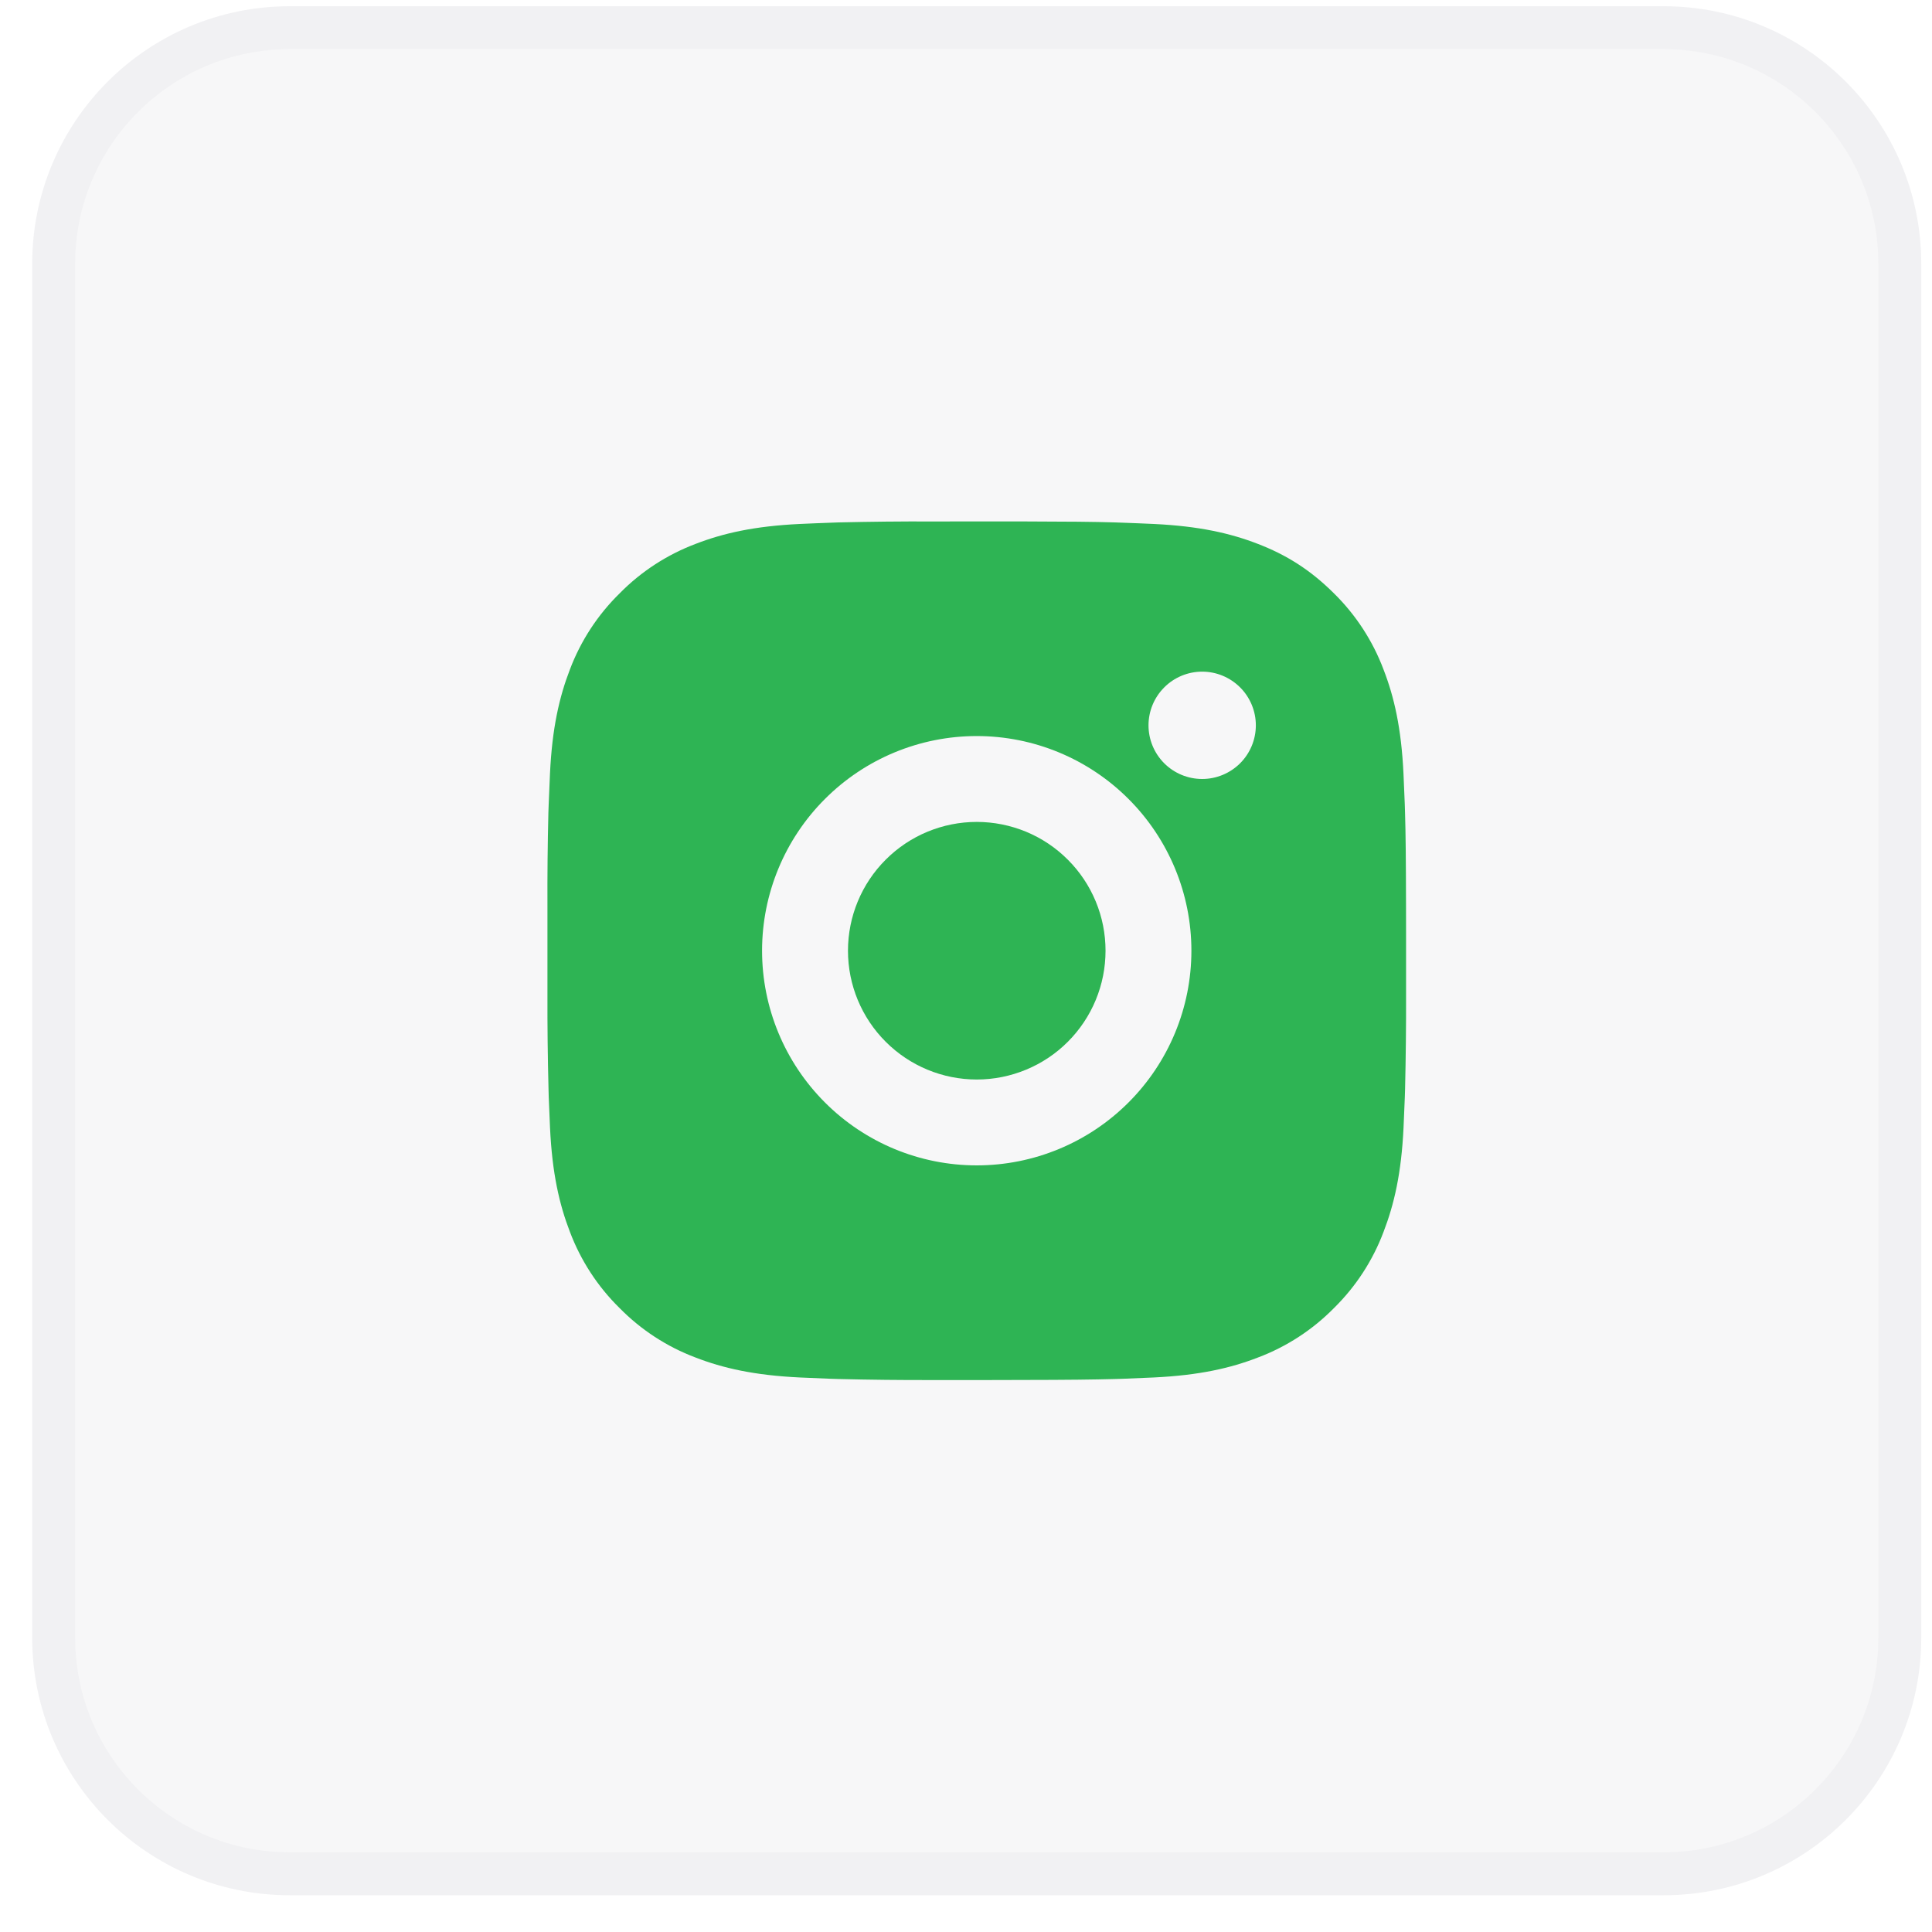
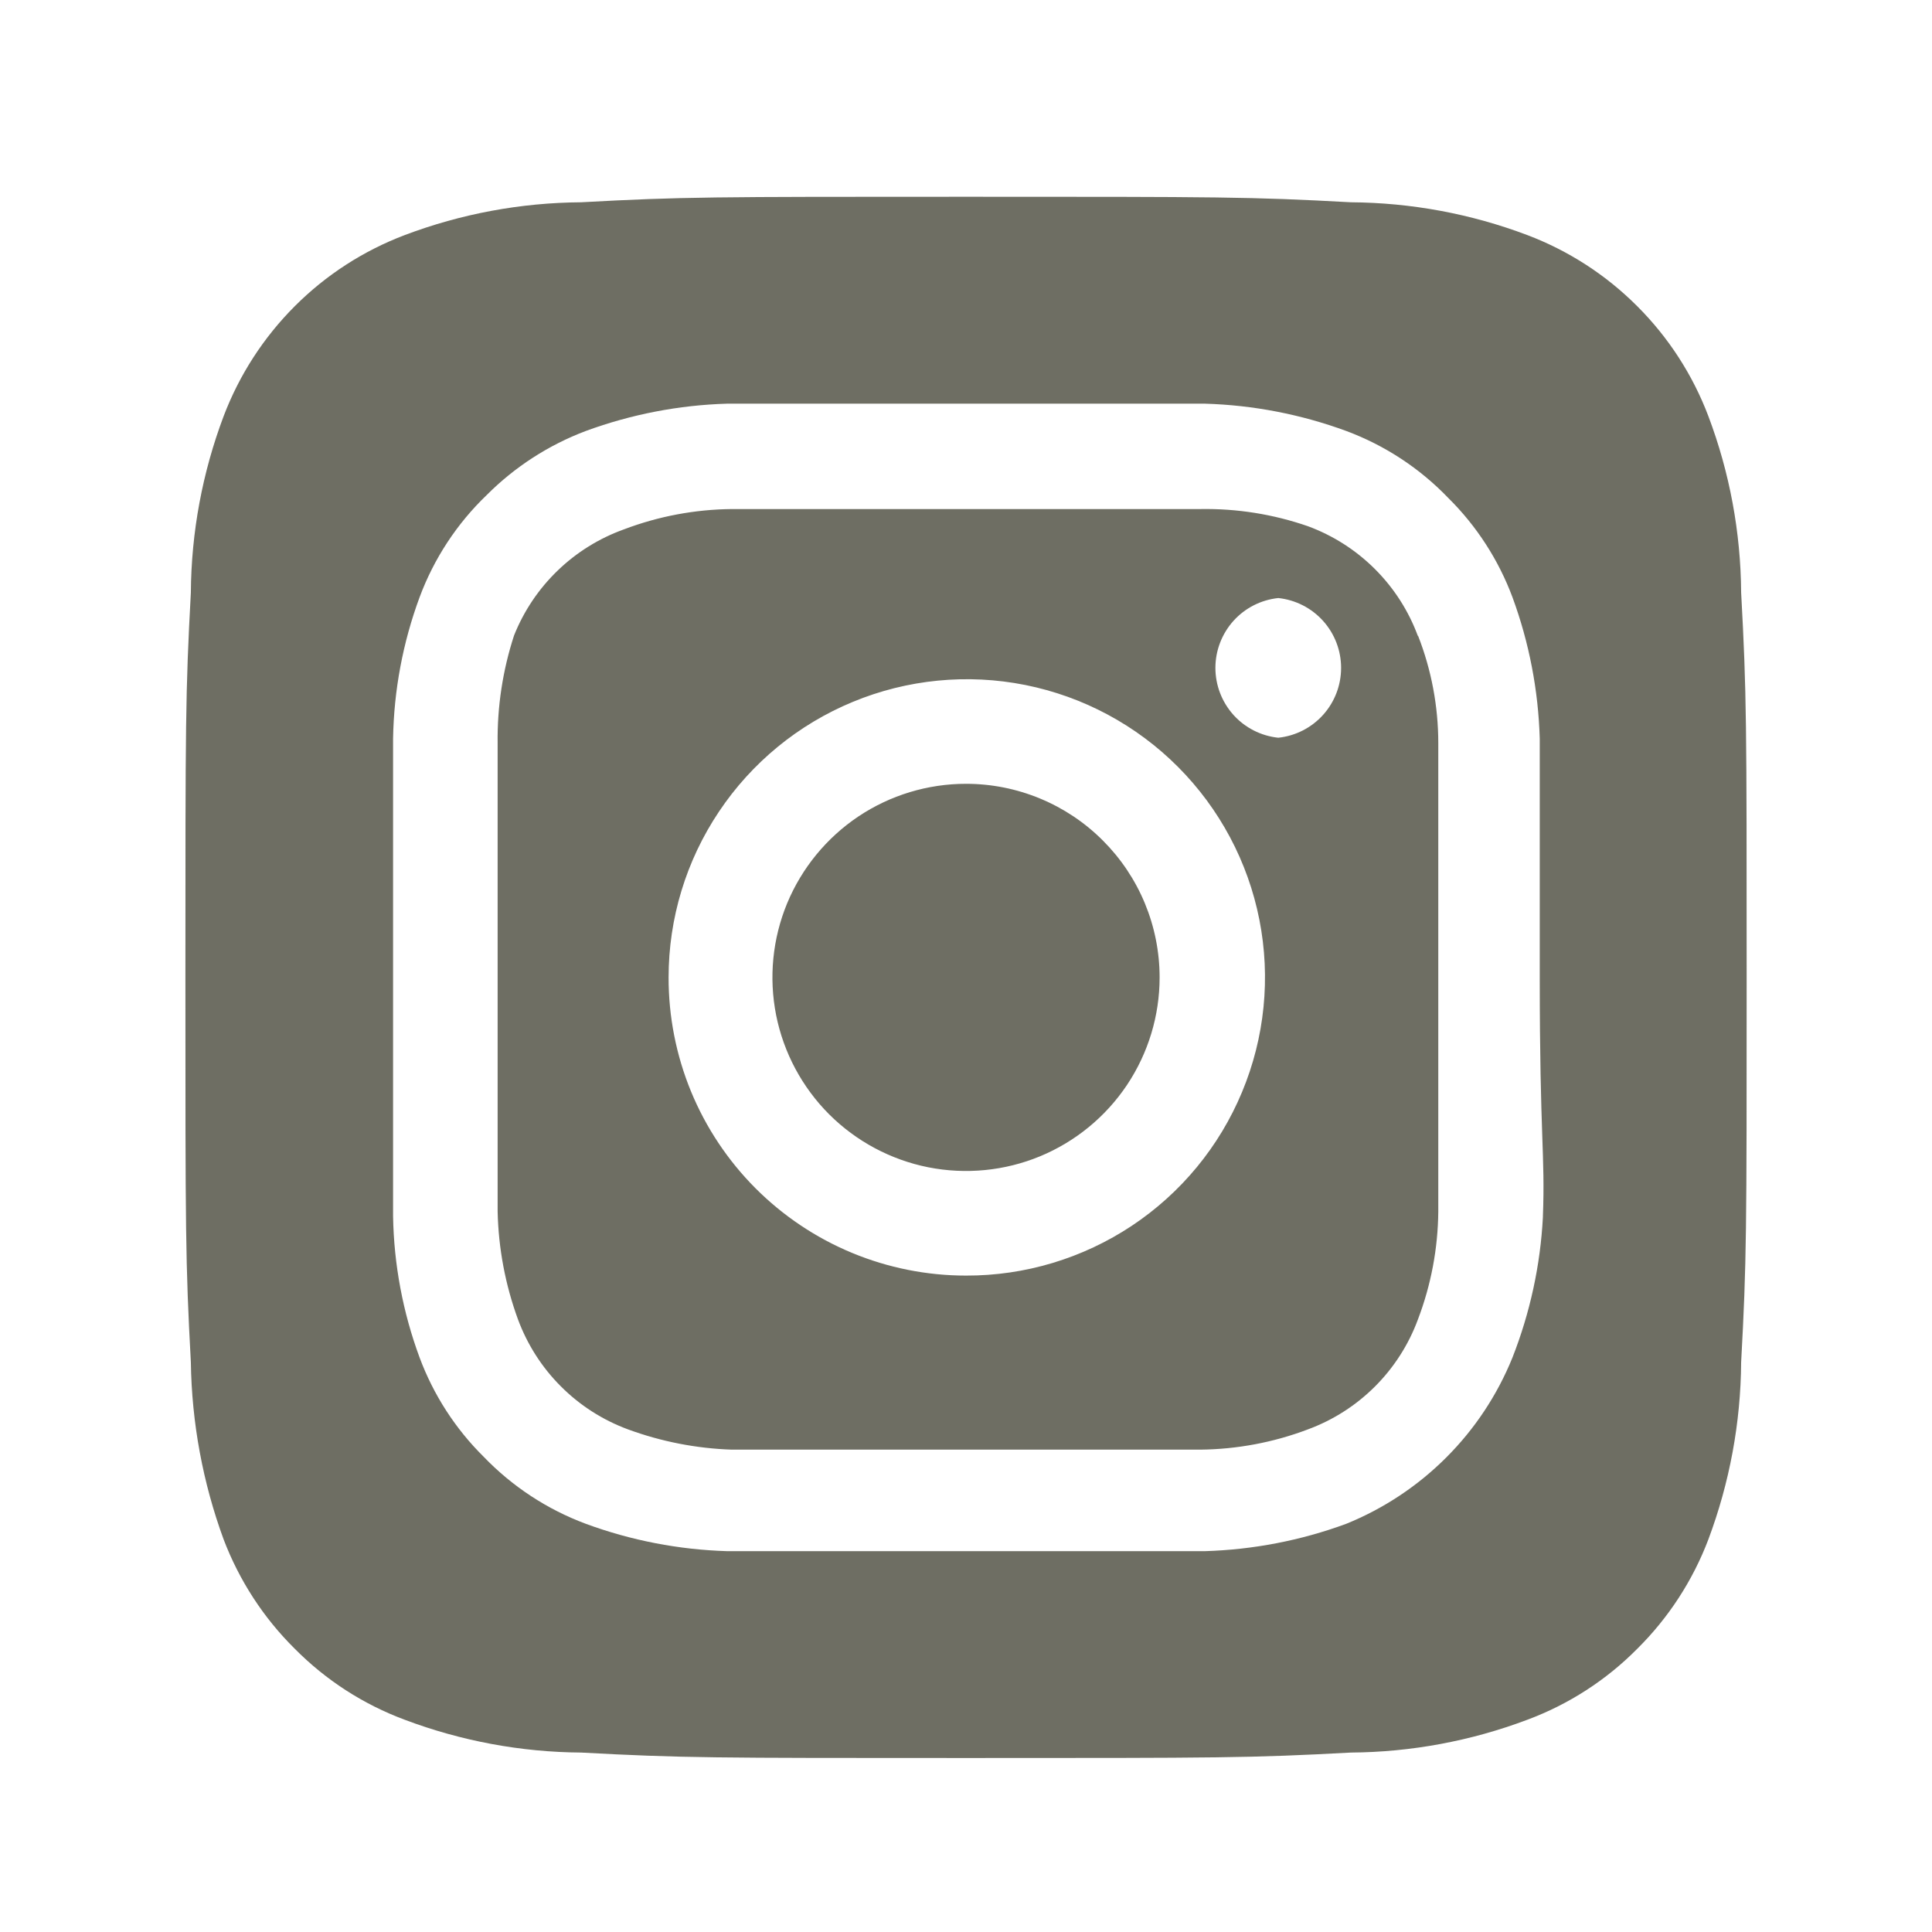
- <svg xmlns="http://www.w3.org/2000/svg" width="45" height="45" viewBox="0 0 45 45" fill="none">
-   <rect x="1.25" y="0.645" width="43" height="42.999" rx="5.5" fill="#F7F7F8" />
-   <rect x="1.25" y="0.645" width="43" height="42.999" rx="5.5" stroke="#F1F1F3" />
-   <path d="M23.778 12.145C24.903 12.148 25.474 12.153 25.967 12.168L26.161 12.175C26.385 12.182 26.606 12.193 26.873 12.204C27.937 12.255 28.663 12.422 29.3 12.669C29.96 12.924 30.516 13.268 31.072 13.822C31.58 14.322 31.974 14.927 32.225 15.594C32.472 16.231 32.64 16.957 32.69 18.022C32.702 18.288 32.712 18.509 32.72 18.734L32.726 18.928C32.741 19.42 32.747 19.991 32.749 21.116L32.75 21.862V23.172C32.752 23.901 32.744 24.631 32.727 25.36L32.721 25.554C32.713 25.779 32.703 26 32.691 26.266C32.641 27.331 32.471 28.056 32.225 28.694C31.974 29.361 31.58 29.966 31.072 30.466C30.572 30.974 29.967 31.368 29.3 31.619C28.663 31.866 27.937 32.033 26.873 32.084L26.161 32.114L25.967 32.12C25.474 32.133 24.903 32.141 23.778 32.142L23.032 32.144H21.723C20.993 32.146 20.264 32.138 19.534 32.12L19.34 32.114C19.103 32.105 18.866 32.095 18.628 32.084C17.564 32.033 16.838 31.866 16.2 31.619C15.533 31.368 14.929 30.974 14.43 30.466C13.921 29.966 13.527 29.361 13.275 28.694C13.029 28.057 12.861 27.331 12.811 26.266L12.781 25.554L12.776 25.36C12.757 24.631 12.749 23.901 12.751 23.172V21.116C12.748 20.387 12.755 19.657 12.773 18.928L12.78 18.734C12.788 18.509 12.798 18.288 12.81 18.022C12.86 16.957 13.028 16.232 13.274 15.594C13.526 14.927 13.921 14.322 14.431 13.822C14.93 13.314 15.534 12.921 16.2 12.669C16.838 12.422 17.563 12.255 18.628 12.204C18.894 12.193 19.116 12.182 19.34 12.175L19.534 12.168C20.263 12.151 20.993 12.143 21.722 12.146L23.778 12.145ZM22.75 17.144C21.424 17.144 20.152 17.671 19.215 18.609C18.277 19.546 17.75 20.818 17.75 22.144C17.75 23.47 18.277 24.742 19.215 25.679C20.152 26.617 21.424 27.144 22.75 27.144C24.076 27.144 25.348 26.617 26.285 25.679C27.223 24.742 27.75 23.47 27.75 22.144C27.75 20.818 27.223 19.546 26.285 18.609C25.348 17.671 24.076 17.144 22.75 17.144ZM22.75 19.144C23.144 19.144 23.534 19.222 23.898 19.372C24.262 19.523 24.593 19.744 24.871 20.023C25.15 20.301 25.371 20.632 25.522 20.996C25.673 21.36 25.75 21.75 25.75 22.143C25.75 22.538 25.673 22.928 25.522 23.292C25.372 23.655 25.151 23.986 24.872 24.265C24.594 24.544 24.263 24.765 23.899 24.915C23.535 25.066 23.145 25.144 22.751 25.144C21.956 25.144 21.192 24.828 20.63 24.265C20.067 23.703 19.751 22.94 19.751 22.144C19.751 21.348 20.067 20.585 20.63 20.023C21.192 19.46 21.956 19.144 22.751 19.144M28.001 15.644C27.669 15.644 27.351 15.776 27.117 16.011C26.883 16.245 26.751 16.563 26.751 16.894C26.751 17.226 26.883 17.544 27.117 17.778C27.351 18.012 27.669 18.144 28.001 18.144C28.332 18.144 28.65 18.012 28.885 17.778C29.119 17.544 29.251 17.226 29.251 16.894C29.251 16.563 29.119 16.245 28.885 16.011C28.65 15.776 28.332 15.644 28.001 15.644Z" fill="#2EB454" />
+ <svg xmlns="http://www.w3.org/2000/svg" width="33" height="33" viewBox="0 0 33 33" fill="none">
+   <path d="M16.5 13.388C15.846 13.388 15.207 13.582 14.663 13.945C14.12 14.309 13.696 14.825 13.445 15.429C13.195 16.034 13.13 16.698 13.257 17.34C13.385 17.981 13.7 18.57 14.162 19.033C14.625 19.495 15.214 19.81 15.855 19.938C16.497 20.065 17.162 20 17.766 19.75C18.37 19.499 18.886 19.076 19.25 18.532C19.613 17.988 19.807 17.349 19.807 16.695C19.807 16.26 19.721 15.83 19.555 15.429C19.389 15.028 19.145 14.664 18.838 14.357C18.531 14.049 18.167 13.806 17.766 13.64C17.364 13.473 16.935 13.388 16.5 13.388ZM29.74 10.121C29.733 9.092 29.544 8.071 29.18 7.108C28.913 6.403 28.499 5.763 27.965 5.23C27.432 4.696 26.792 4.282 26.087 4.015C25.124 3.651 24.103 3.462 23.074 3.455C21.354 3.361 20.847 3.361 16.5 3.361C12.154 3.361 11.647 3.361 9.927 3.455C8.897 3.462 7.877 3.651 6.914 4.015C6.209 4.282 5.568 4.696 5.035 5.23C4.502 5.763 4.088 6.403 3.82 7.108C3.457 8.071 3.267 9.092 3.26 10.121C3.167 11.841 3.167 12.348 3.167 16.695C3.167 21.041 3.167 21.548 3.26 23.268C3.275 24.301 3.464 25.325 3.82 26.295C4.087 26.996 4.5 27.633 5.034 28.161C5.565 28.698 6.206 29.112 6.914 29.375C7.877 29.738 8.897 29.928 9.927 29.935C11.647 30.028 12.154 30.028 16.5 30.028C20.847 30.028 21.354 30.028 23.074 29.935C24.103 29.928 25.124 29.738 26.087 29.375C26.794 29.112 27.436 28.698 27.967 28.161C28.5 27.633 28.914 26.996 29.18 26.295C29.543 25.326 29.733 24.302 29.74 23.268C29.834 21.548 29.834 21.041 29.834 16.695C29.834 12.348 29.834 11.841 29.74 10.121ZM26.354 20.788C26.311 21.611 26.135 22.421 25.834 23.188C25.575 23.828 25.19 24.409 24.702 24.896C24.214 25.384 23.633 25.769 22.994 26.028C22.22 26.313 21.405 26.47 20.58 26.495C19.527 26.495 19.247 26.495 16.5 26.495C13.754 26.495 13.474 26.495 12.42 26.495C11.596 26.47 10.781 26.313 10.007 26.028C9.346 25.782 8.749 25.39 8.26 24.881C7.777 24.403 7.404 23.825 7.167 23.188C6.881 22.415 6.728 21.599 6.714 20.775C6.714 19.721 6.714 19.441 6.714 16.695C6.714 13.948 6.714 13.668 6.714 12.615C6.728 11.79 6.881 10.975 7.167 10.201C7.413 9.54 7.805 8.943 8.314 8.455C8.794 7.974 9.371 7.601 10.007 7.361C10.781 7.077 11.596 6.919 12.42 6.895C13.474 6.895 13.754 6.895 16.5 6.895C19.247 6.895 19.527 6.895 20.58 6.895C21.405 6.919 22.22 7.077 22.994 7.361C23.655 7.607 24.252 7.999 24.74 8.508C25.223 8.986 25.596 9.564 25.834 10.201C26.119 10.975 26.276 11.79 26.3 12.615C26.3 13.668 26.3 13.948 26.3 16.695C26.3 19.441 26.394 19.721 26.354 20.775V20.788ZM24.22 10.868C24.062 10.437 23.811 10.046 23.487 9.722C23.162 9.397 22.771 9.147 22.34 8.988C21.749 8.783 21.126 8.684 20.5 8.695C19.46 8.695 19.167 8.695 16.5 8.695C13.834 8.695 13.54 8.695 12.5 8.695C11.871 8.701 11.248 8.818 10.66 9.041C10.236 9.193 9.849 9.433 9.525 9.746C9.201 10.058 8.947 10.436 8.78 10.855C8.587 11.448 8.492 12.07 8.5 12.695C8.5 13.735 8.5 14.028 8.5 16.695C8.5 19.361 8.5 19.655 8.5 20.695C8.514 21.323 8.631 21.945 8.847 22.535C9.006 22.965 9.256 23.357 9.581 23.681C9.905 24.006 10.296 24.256 10.727 24.415C11.296 24.624 11.895 24.741 12.5 24.761C13.54 24.761 13.834 24.761 16.5 24.761C19.167 24.761 19.46 24.761 20.5 24.761C21.129 24.755 21.752 24.638 22.34 24.415C22.771 24.256 23.162 24.006 23.487 23.681C23.811 23.357 24.062 22.965 24.22 22.535C24.444 21.947 24.561 21.324 24.567 20.695C24.567 19.655 24.567 19.361 24.567 16.695C24.567 14.028 24.567 13.735 24.567 12.695C24.567 12.065 24.45 11.441 24.22 10.855V10.868ZM16.5 21.788C15.832 21.788 15.17 21.656 14.553 21.4C13.936 21.144 13.375 20.768 12.903 20.295C12.432 19.822 12.058 19.261 11.803 18.643C11.549 18.025 11.419 17.363 11.42 16.695C11.42 15.687 11.719 14.701 12.28 13.864C12.84 13.026 13.636 12.373 14.568 11.988C15.499 11.603 16.524 11.503 17.512 11.7C18.501 11.898 19.408 12.384 20.12 13.098C20.832 13.812 21.316 14.72 21.511 15.709C21.706 16.698 21.603 17.723 21.215 18.653C20.828 19.584 20.173 20.378 19.334 20.936C18.494 21.494 17.508 21.791 16.5 21.788ZM21.834 12.601C21.539 12.57 21.266 12.431 21.068 12.211C20.87 11.99 20.76 11.704 20.76 11.408C20.76 11.112 20.87 10.826 21.068 10.605C21.266 10.385 21.539 10.246 21.834 10.215C22.128 10.246 22.401 10.385 22.599 10.605C22.798 10.826 22.907 11.112 22.907 11.408C22.907 11.704 22.798 11.99 22.599 12.211C22.401 12.431 22.128 12.57 21.834 12.601Z" fill="#6E6E63" />
</svg>
